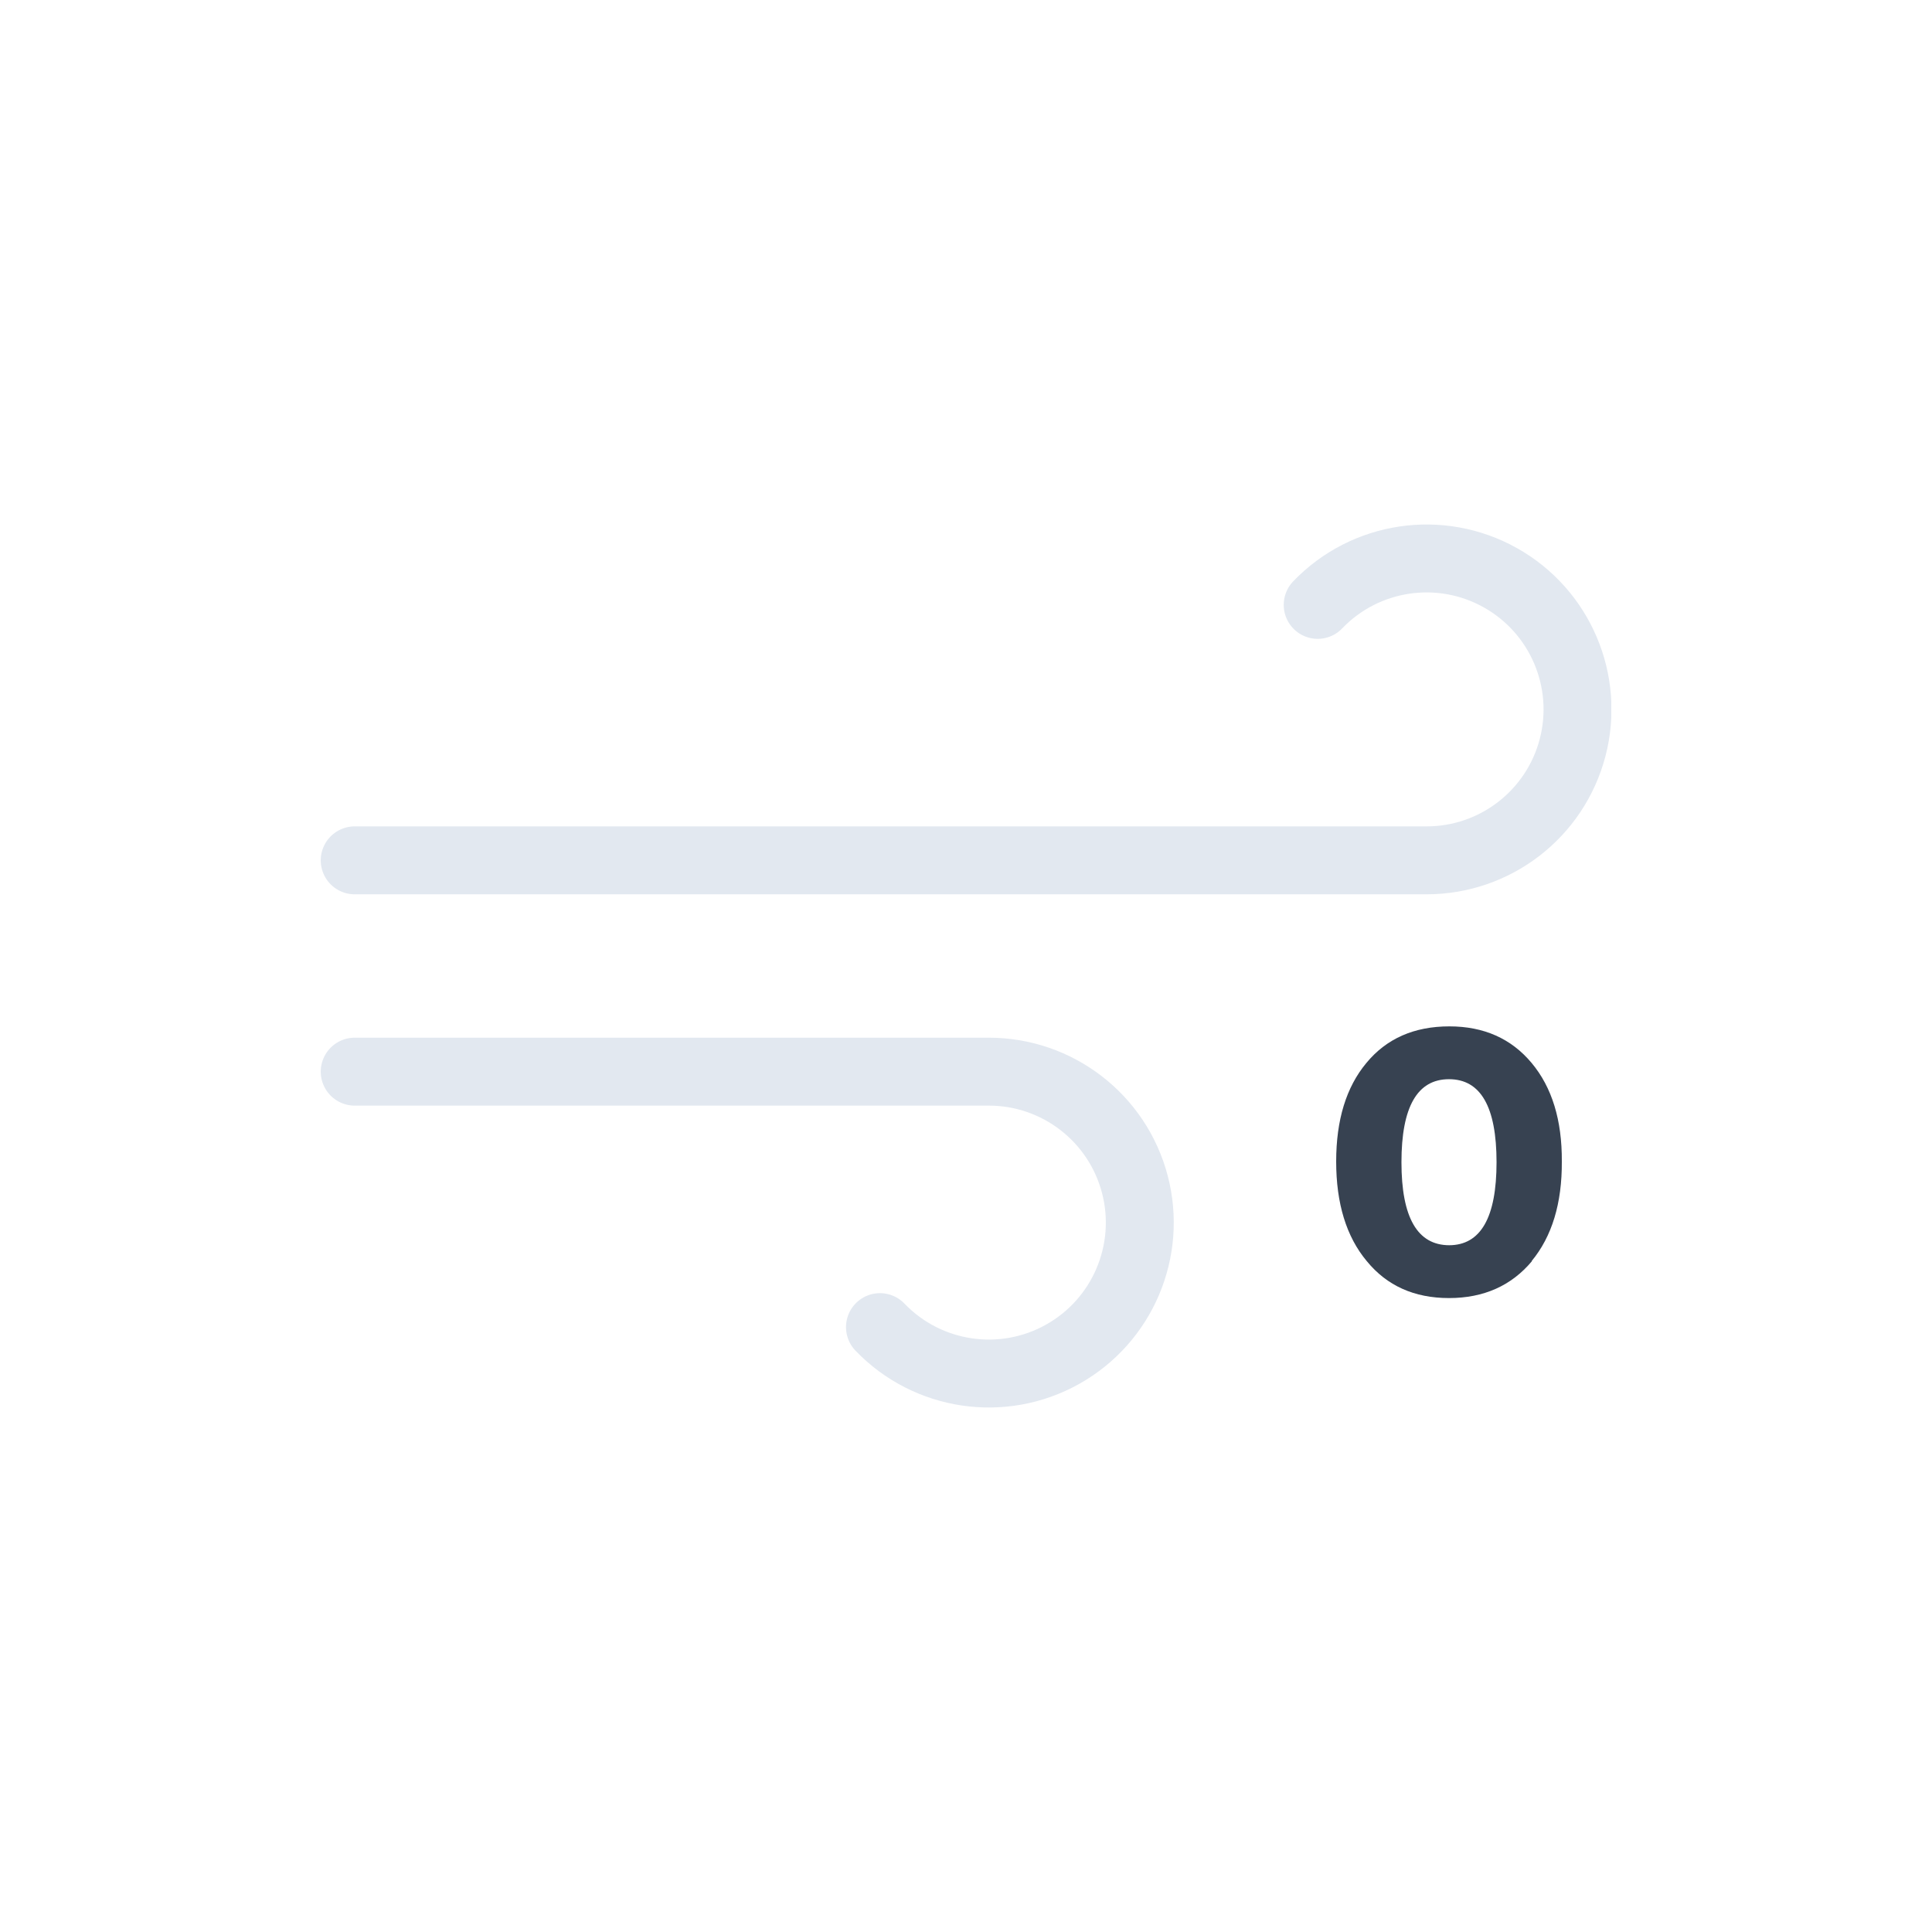
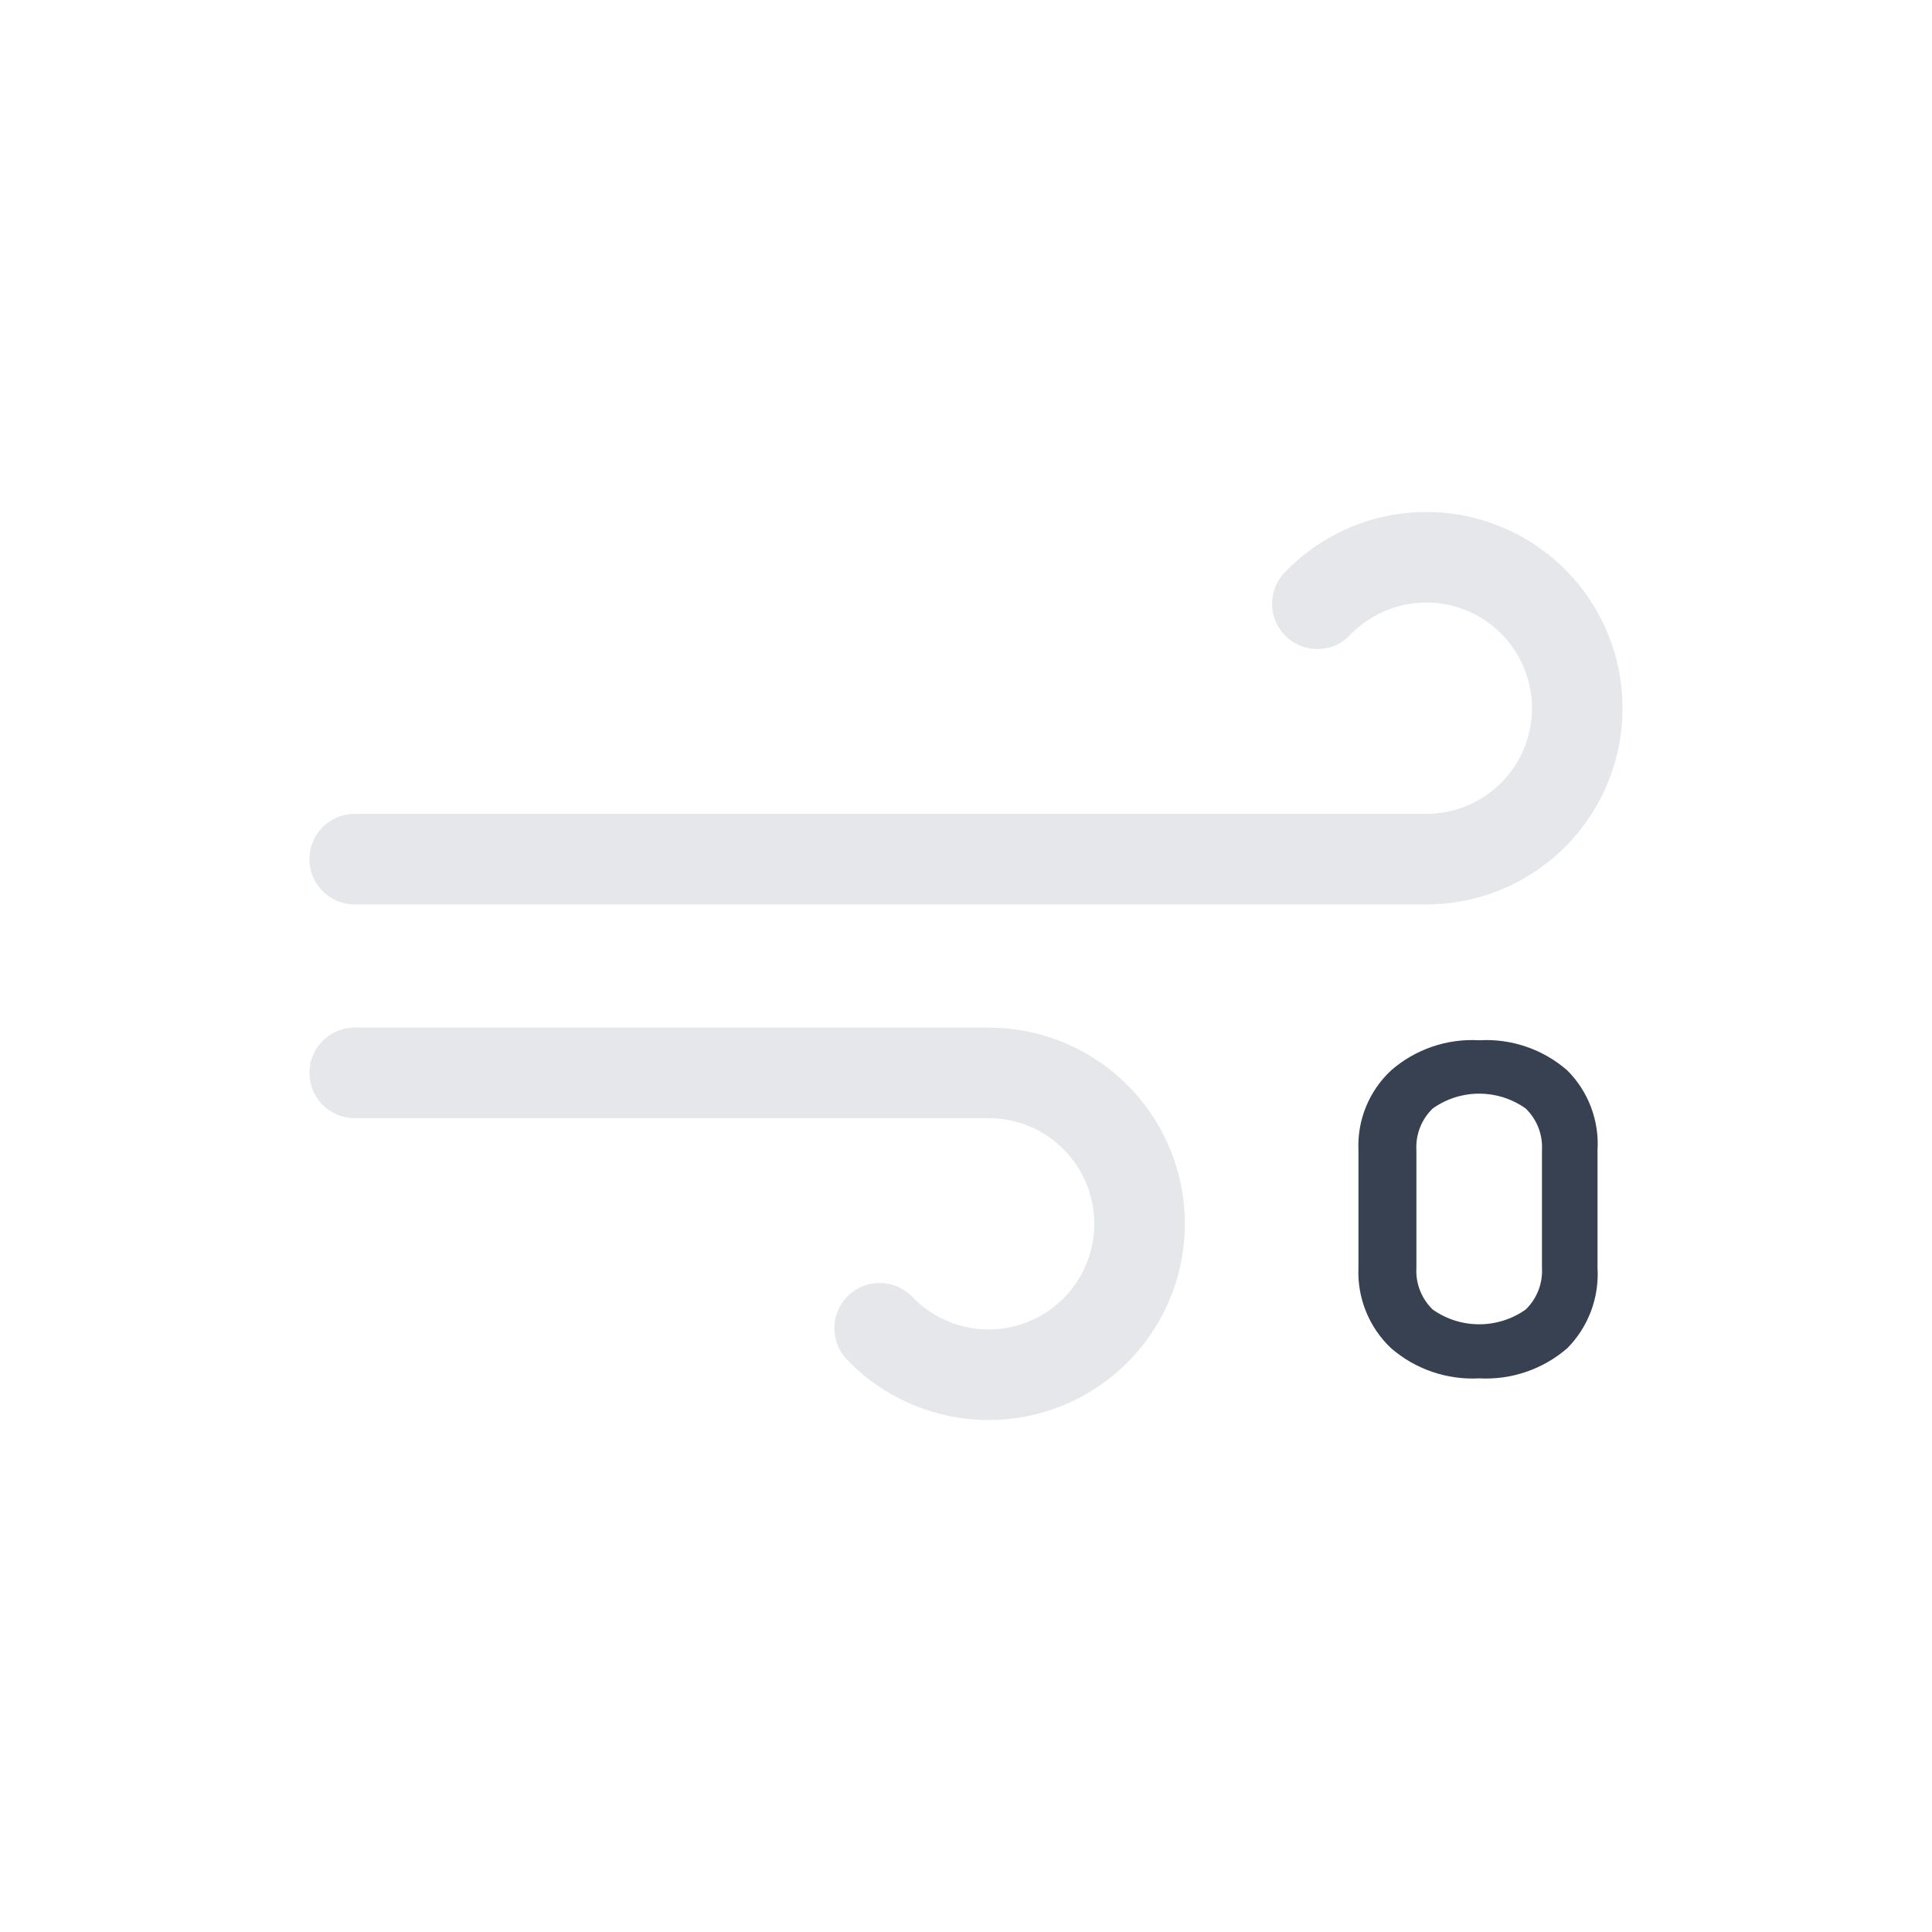
- <svg xmlns="http://www.w3.org/2000/svg" xmlns:xlink="http://www.w3.org/1999/xlink" viewBox="0 0 512 512">
-   <defs>
-     <symbol id="a" viewBox="0 0 342 234">
-       <path fill="none" stroke="#e2e8f0" stroke-linecap="round" stroke-miterlimit="10" stroke-width="18" d="M264.2 21.3A40 40 0 11293 89H9m139.2 123.7A40 40 0 10177 145H9" />
-     </symbol>
-   </defs>
-   <use xlink:href="#a" width="342" height="234" transform="translate(85 139)" />
-   <path fill="#374251" d="M406 334.2q-8.2 9.8-22 9.8t-21.8-9.8q-8.1-9.7-8.1-26.4 0-16.5 8-26.1 8-9.7 22-9.7 13.7 0 21.8 9.7t8 26.1q.1 16.6-8 26.4Zm-22-4.2q12.6 0 12.6-22T384 286q-12.6 0-12.6 22t12.7 22Z" />
+ <svg xmlns="http://www.w3.org/2000/svg" viewBox="0 0 64 64">
+   <path fill="none" stroke="#e5e7eb" stroke-linecap="round" stroke-miterlimit="10" stroke-width="3" d="M43.64 20a5 5 0 113.61 8.46h-35.5M29.14 44a5 5 0 103.61-8.46h-21" />
+   <path fill="#374151" d="M46.08 35.46a4.08 4.08 0 012.92-1 4.08 4.08 0 012.92 1 3.44 3.44 0 011 2.64V42a3.49 3.49 0 01-1 2.66 4.12 4.12 0 01-2.92 1 4.12 4.12 0 01-2.92-1A3.46 3.46 0 0145 42v-3.9a3.41 3.41 0 011.08-2.64zm4.46 1.26a2.66 2.66 0 00-3.08 0 1.78 1.78 0 00-.54 1.38V42a1.78 1.78 0 00.54 1.38 2.67 2.67 0 003.08 0 1.78 1.78 0 00.54-1.38v-3.9a1.78 1.78 0 00-.54-1.38z" />
</svg>
